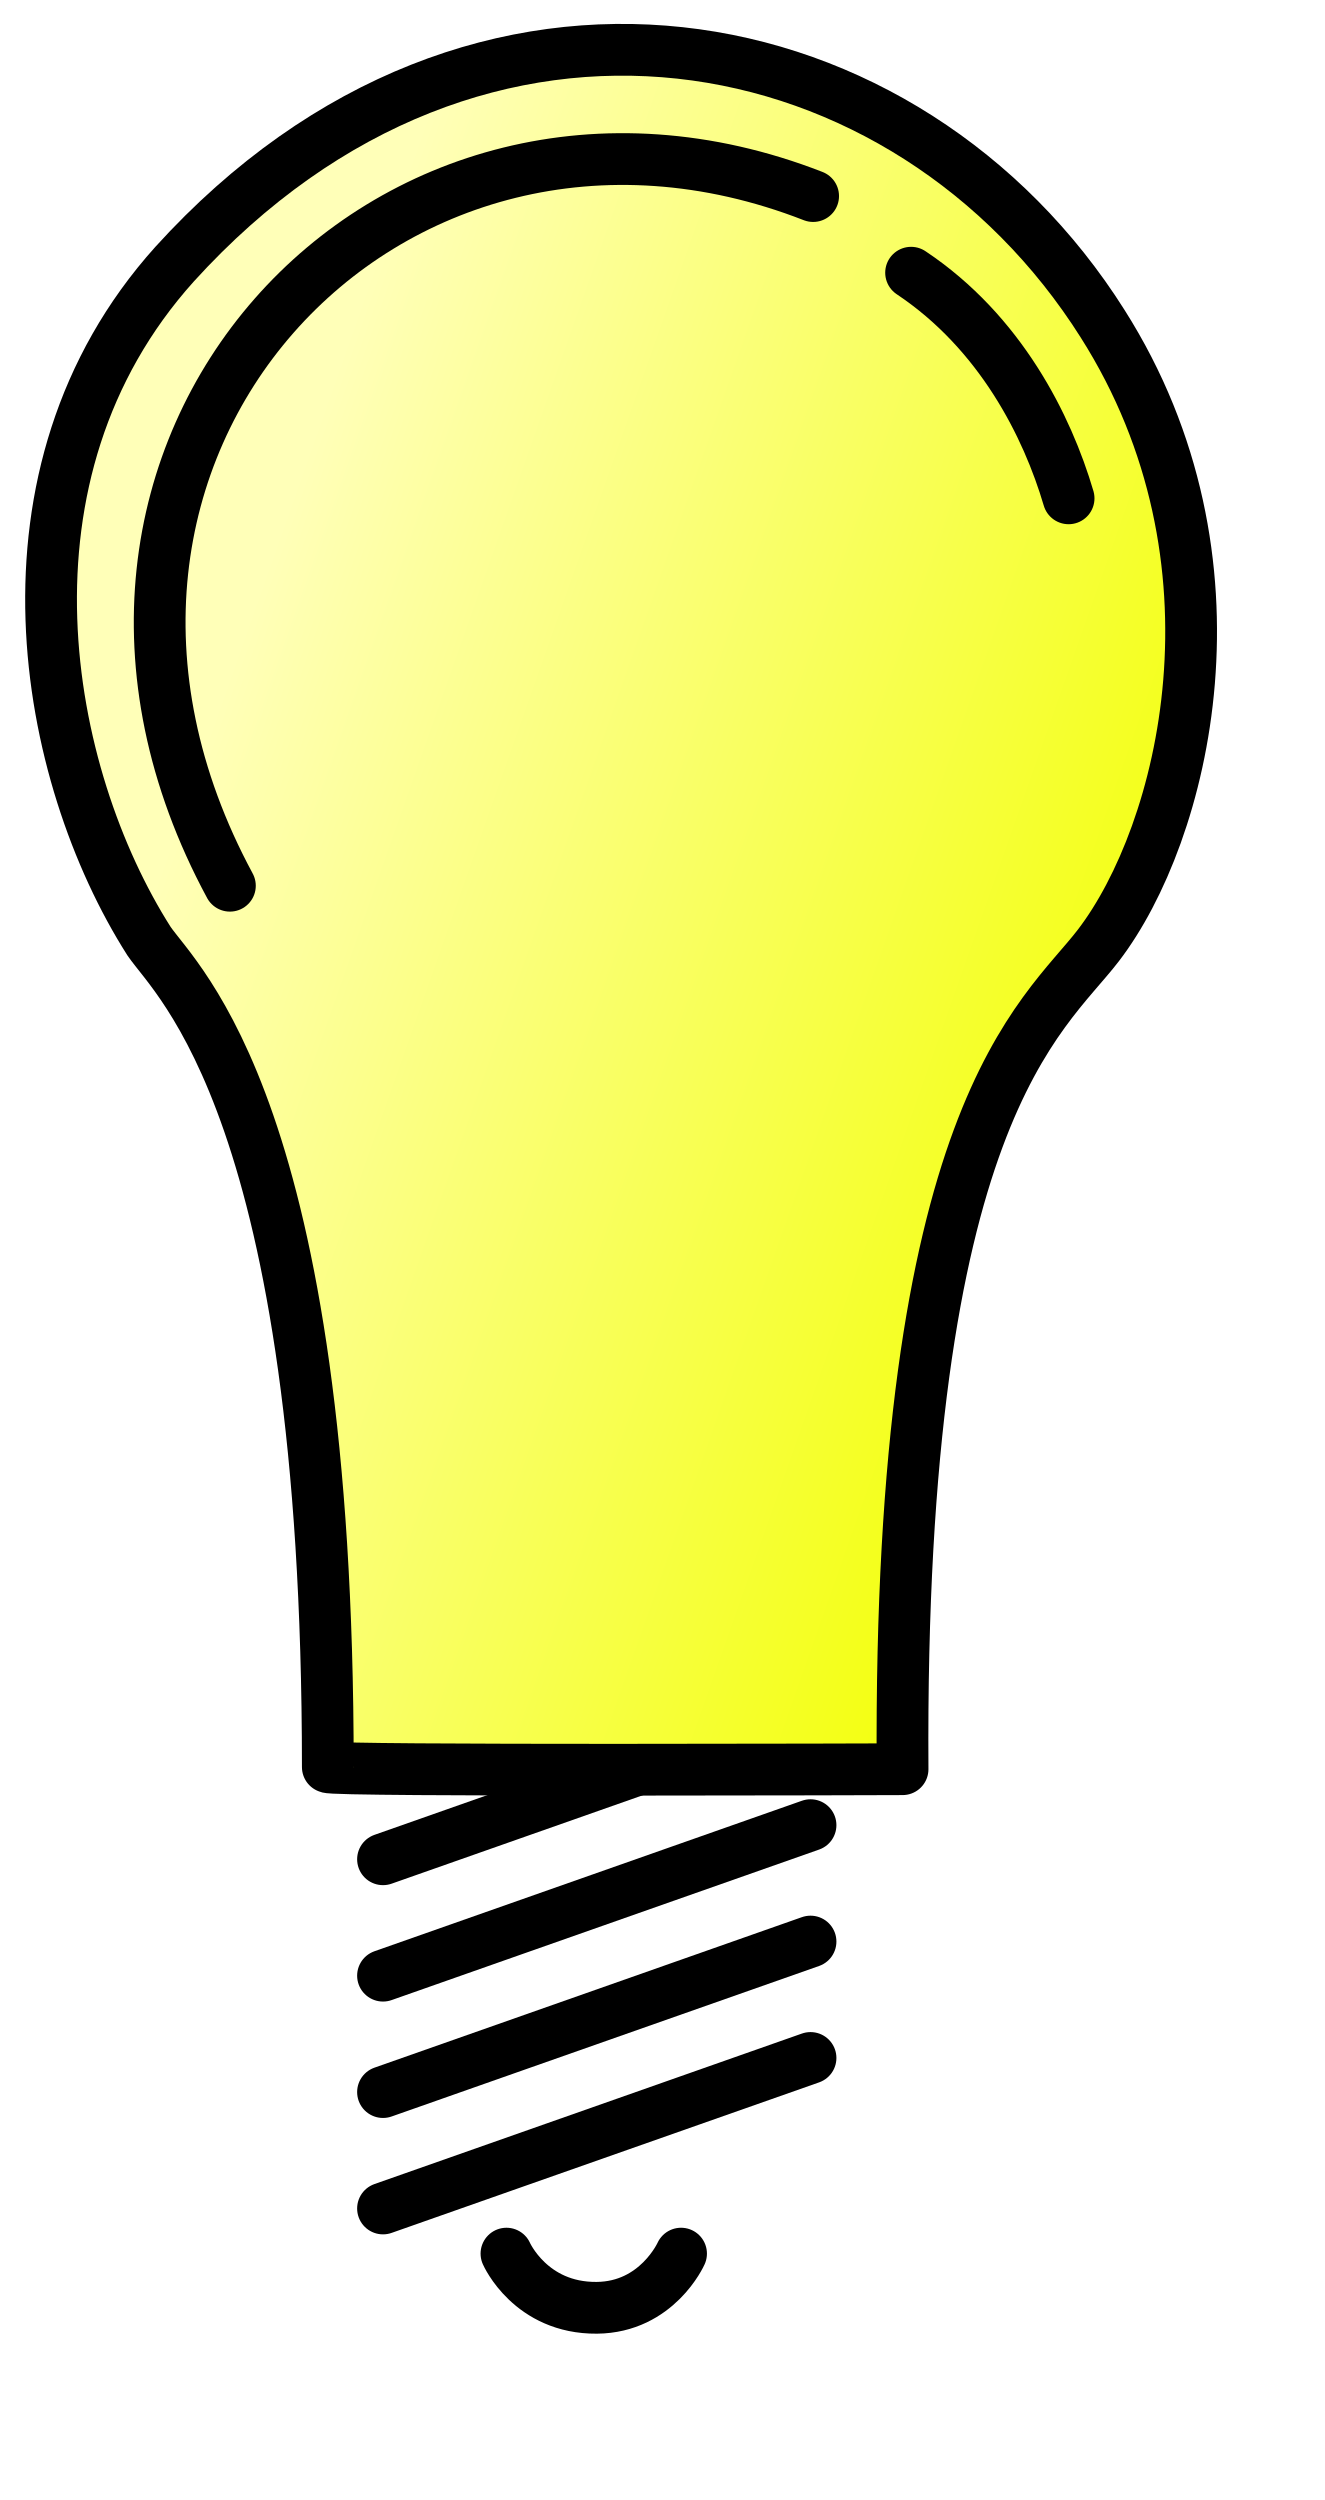
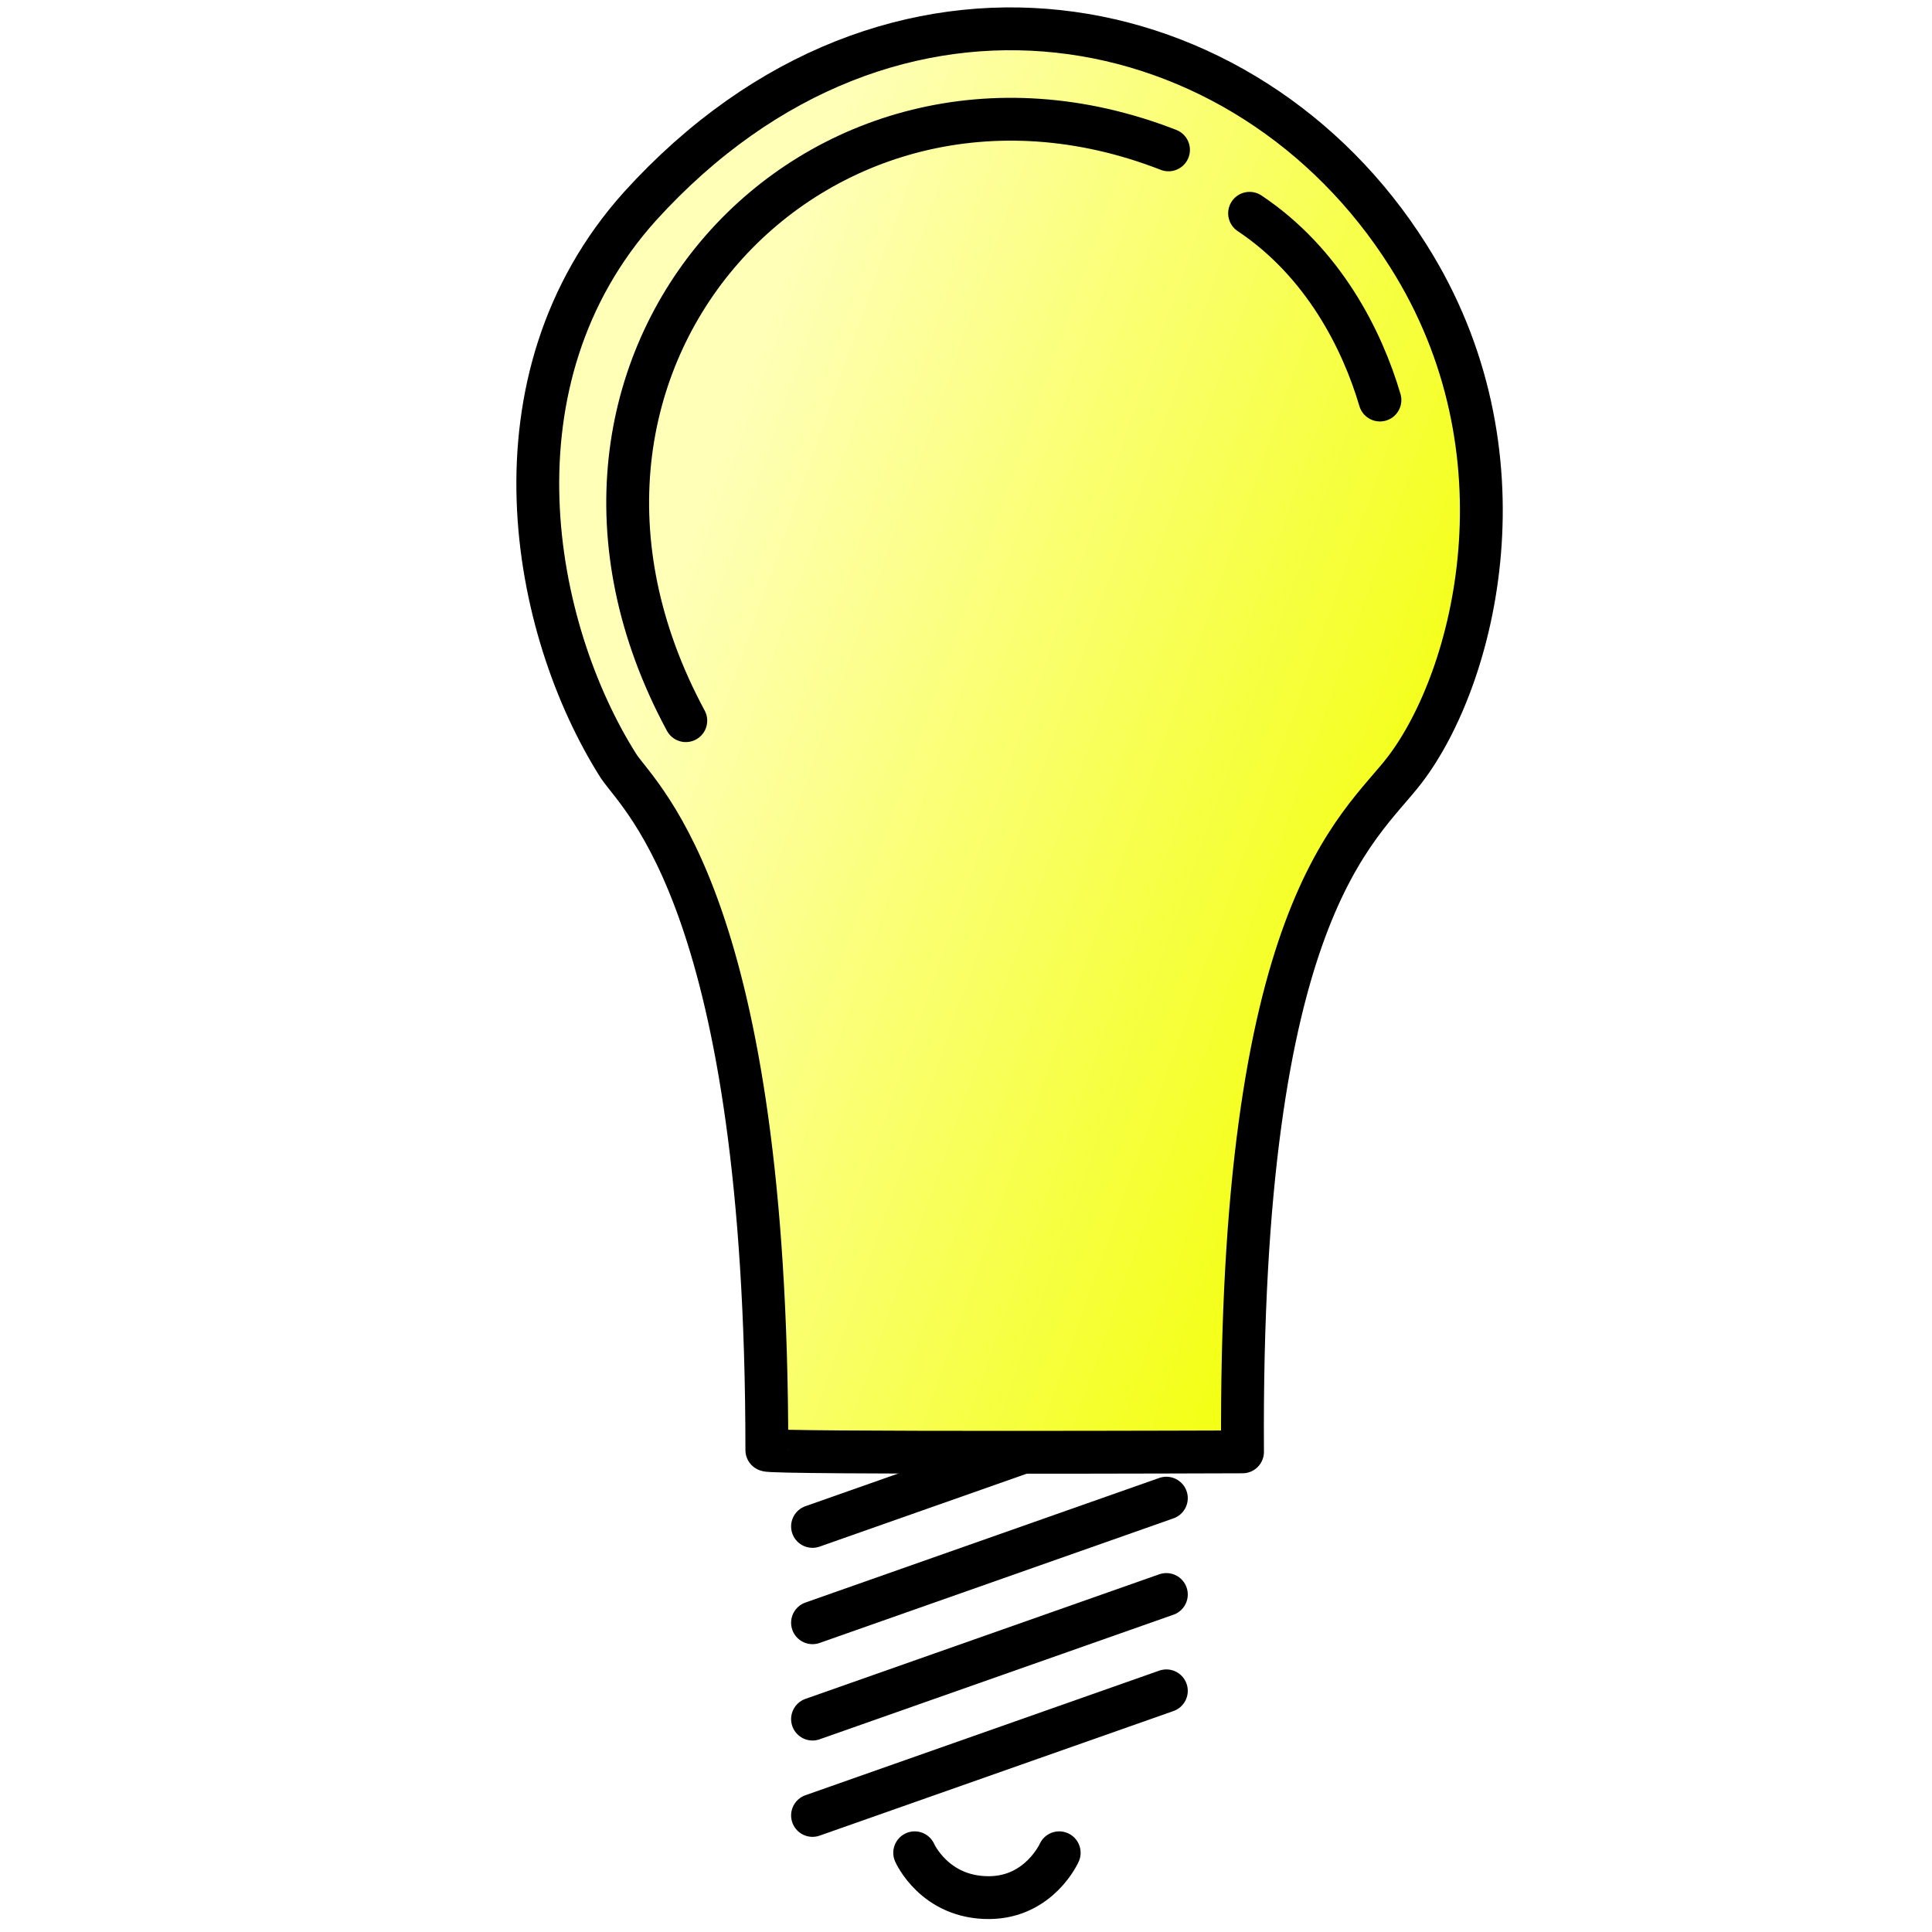
- <svg xmlns="http://www.w3.org/2000/svg" id="svg1" height="317pt" width="168pt">
+ <svg xmlns="http://www.w3.org/2000/svg" id="svg1" height="64" width="64" version="1.1">
  <defs id="defs3">
-     <linearGradient id="linearGradient2430" y2="180.23" gradientUnits="userSpaceOnUse" y1="277.84" gradientTransform="matrix(.81852 0 0 1.2217 -246.17 -76.297)" x2="357.71" x1="543.08">
+     <linearGradient id="linearGradient2430" y2="180.23" gradientUnits="userSpaceOnUse" y1="277.84" gradientTransform="matrix(0.81852,0,0,1.2217,-246.17,-76.297)" x2="357.71" x1="543.08">
      <stop id="stop1704" stop-color="#f2ff00" offset="0" />
      <stop id="stop1705" stop-color="#ffffb8" offset="1" />
    </linearGradient>
  </defs>
-   <g id="layer1">
-     <g id="g2420" stroke="#000" stroke-width="8.75" transform="translate(-15.836 -7.1981)">
-       <g id="g1712" stroke-linecap="round" transform="translate(-252.27 -133.3)" fill="none">
-         <path id="path1708" d="m405.14 449.07l-72.28 25.45" />
-         <path id="path1709" d="m405.14 468.75l-72.28 25.45" />
-         <path id="path1710" d="m405.14 488.43l-72.28 25.45" />
-         <path id="path1711" d="m405.14 429.39l-72.28 25.45" />
+   <g id="layer1" transform="matrix(0.1621644,0,0,0.1621644,16.415,-0.410893)">
+     <g id="g2420" stroke="#000000" stroke-width="8.75" transform="translate(-15.836,-7.1981)">
+       <g id="g1712" stroke-linecap="round" transform="translate(-252.27,-133.3)" fill="none">
+         <path id="path1708" d="m 405.14,449.07 -72.28,25.45" />
+         <path id="path1709" d="M 405.14,468.75 332.86,494.2" />
+         <path id="path1710" d="m 405.14,488.43 -72.28,25.45" />
+         <path id="path1711" d="m 405.14,429.39 -72.28,25.45" />
      </g>
-       <path id="path1691" stroke-linejoin="round" d="m168.43 306.31c-0.72-110.85 23.75-127.05 33.11-139.28 14.45-18.87 26.18-64.95 0.72-105.09-32.81-51.993-105.47-66.772-156.91-10.077-31.919 35.504-22.182 86.367-4.322 114.45 4.705 6.9 30.231 28.79 30.231 139.64 0 0.72 97.171 0.36 97.171 0.36z" fill="url(#linearGradient2430)" fill-rule="evenodd" />
-       <path id="path1080" d="m153.31 40.347c-71.974-28.072-138.2 43.187-98.606 116.6" stroke-linecap="round" fill="none" />
-       <path id="path1702" d="m169.87 53.303c15.11 10.077 23.03 25.912 26.63 38.148" stroke-linecap="round" fill="none" />
-       <path id="path1717" d="m101.46 388.21s4.06 9.26 15.27 9.16c10.22-0.09 14.25-9.16 14.25-9.16" stroke-linecap="round" fill="none" />
+       <path id="path1691" stroke-linejoin="round" d="M 168.43,306.31 C 167.71,195.46 192.18,179.26 201.54,167.03 215.99,148.16 227.72,102.08 202.26,61.94 169.45,9.947 96.79,-4.832 45.35,51.863 13.431,87.367 23.168,138.23 41.028,166.313 c 4.705,6.9 30.231,28.79 30.231,139.64 0,0.72 97.171,0.36 97.171,0.36 z" fill="url(#linearGradient2430)" fill-rule="evenodd" style="fill:url(#linearGradient2430)" />
+       <path id="path1080" d="M 153.31,40.347 C 81.336,12.275 15.11,83.534 54.704,156.947" stroke-linecap="round" fill="none" />
+       <path id="path1702" d="M 169.87,53.303 C 184.98,63.38 192.9,79.215 196.5,91.451" stroke-linecap="round" fill="none" />
+       <path id="path1717" d="m 101.46,388.21 c 0,0 4.06,9.26 15.27,9.16 10.22,-0.09 14.25,-9.16 14.25,-9.16" stroke-linecap="round" fill="none" />
    </g>
  </g>
</svg>
